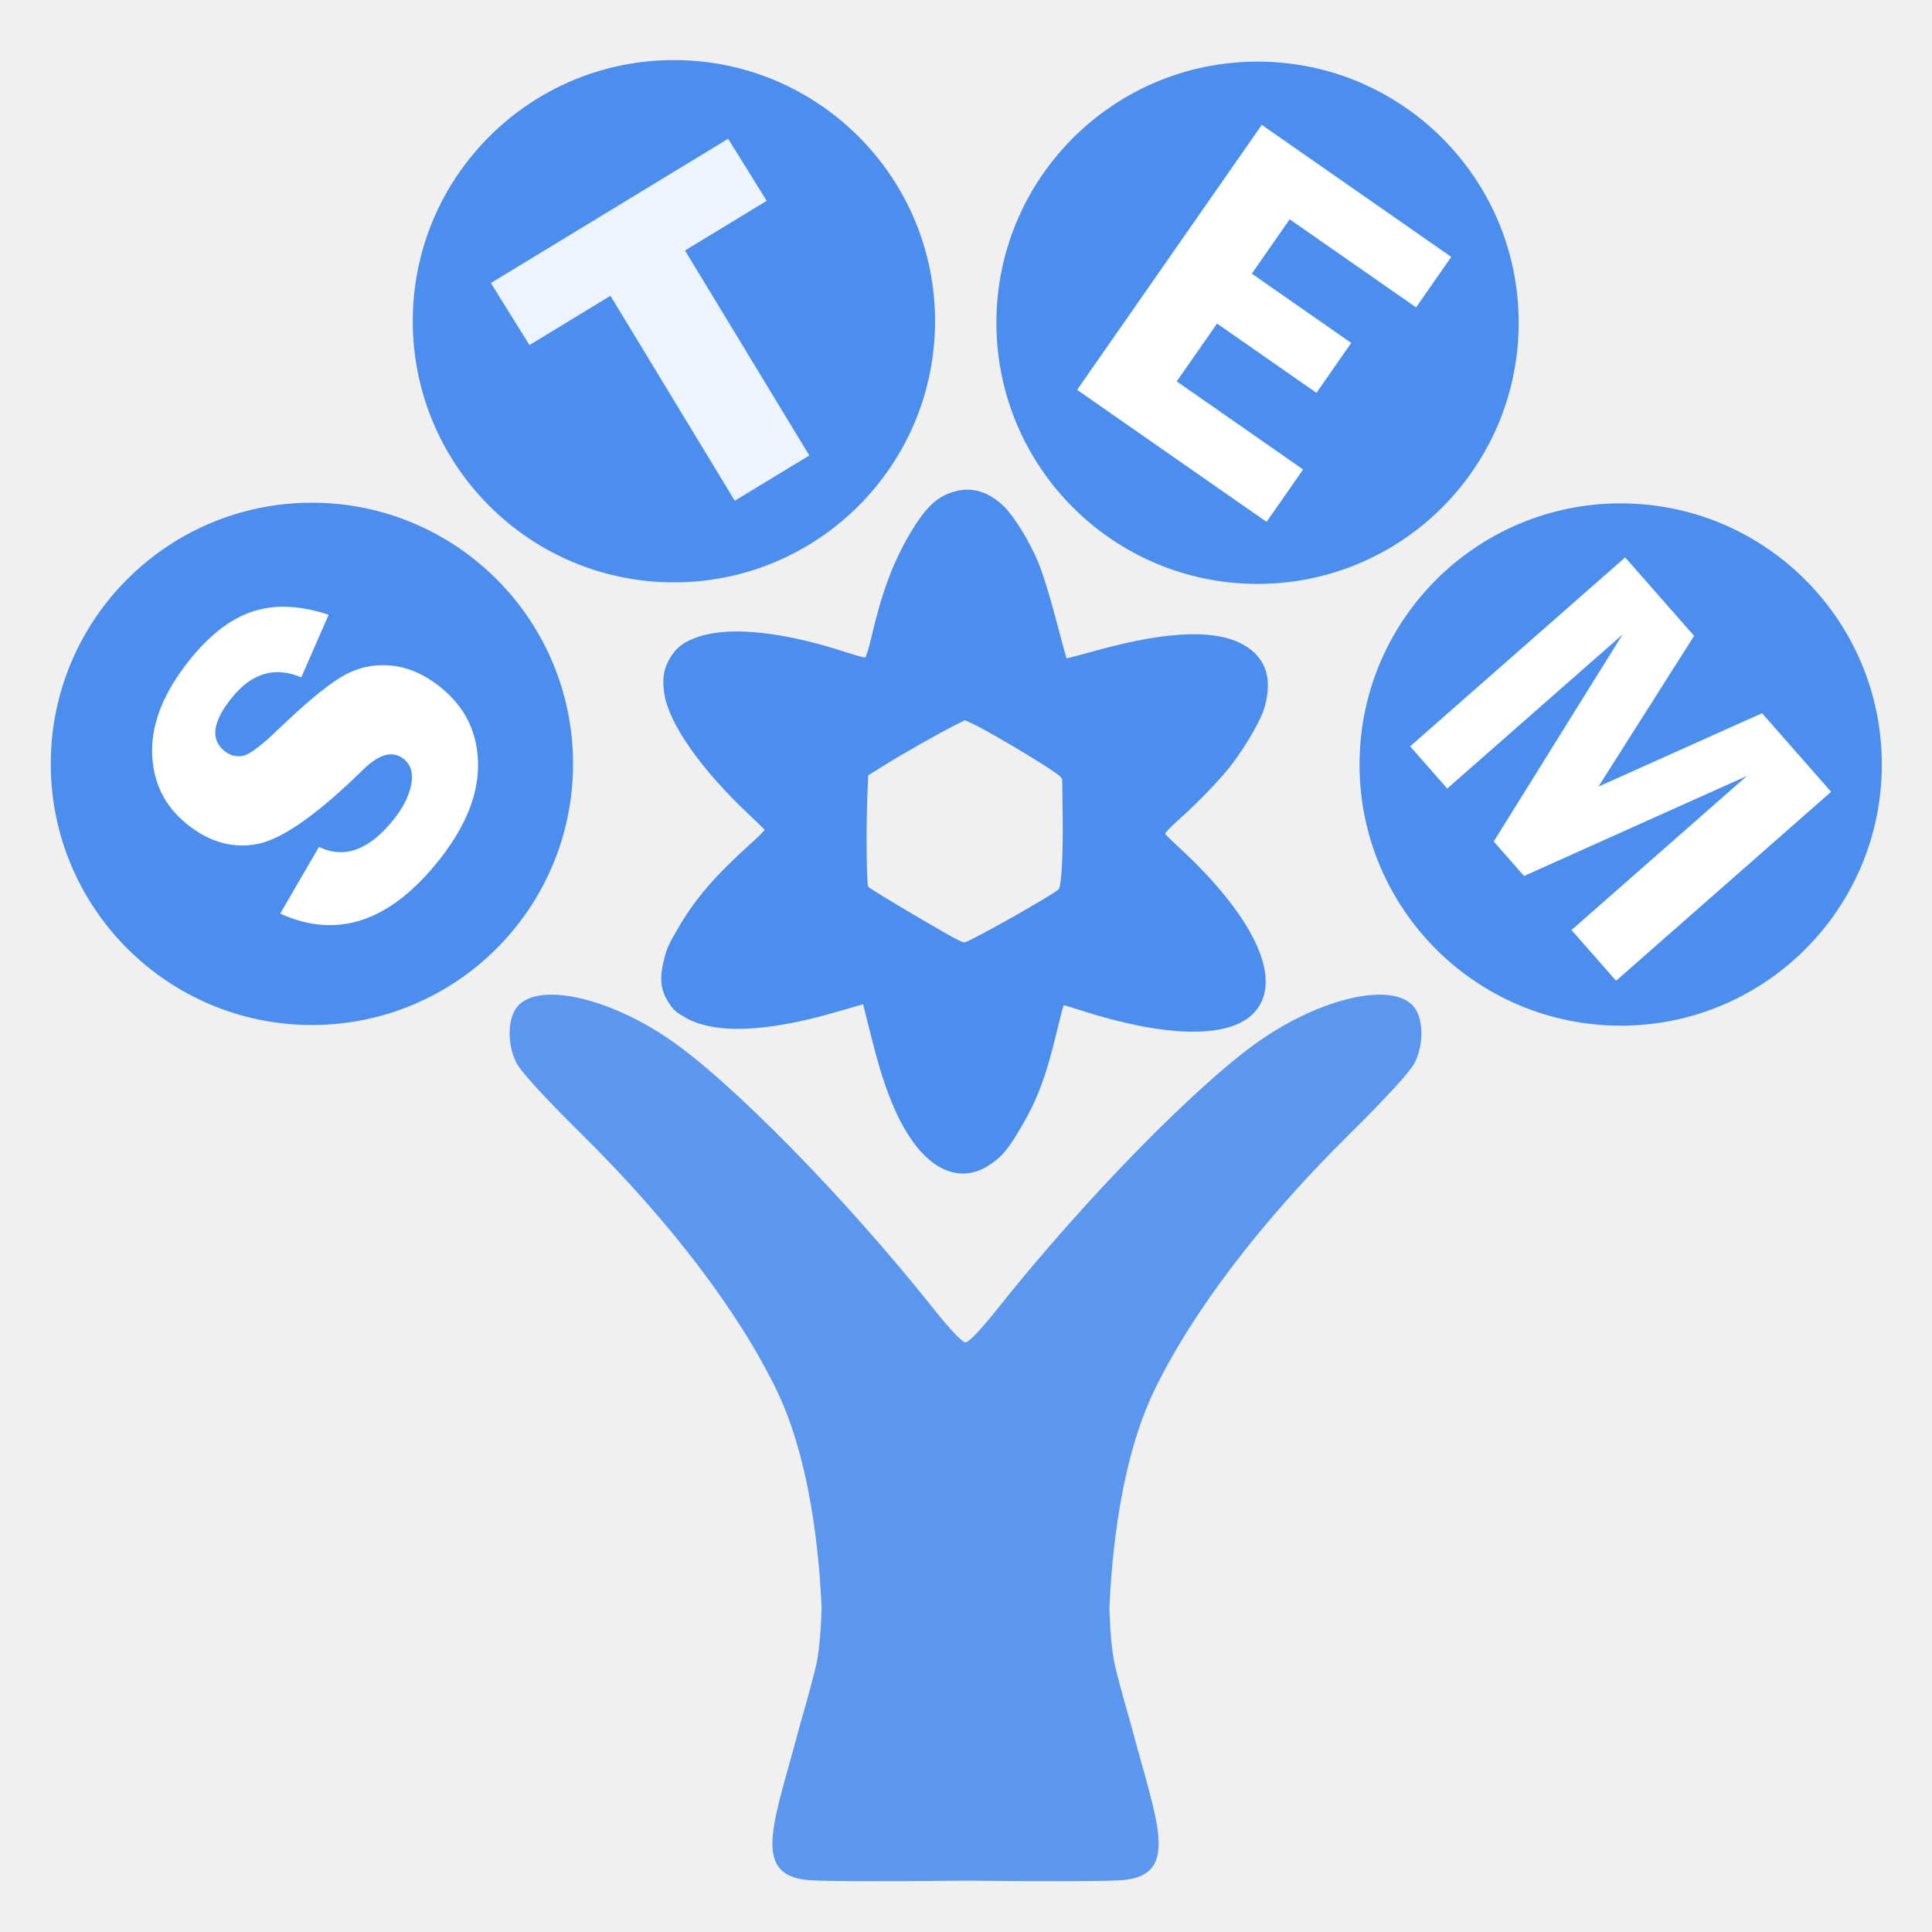
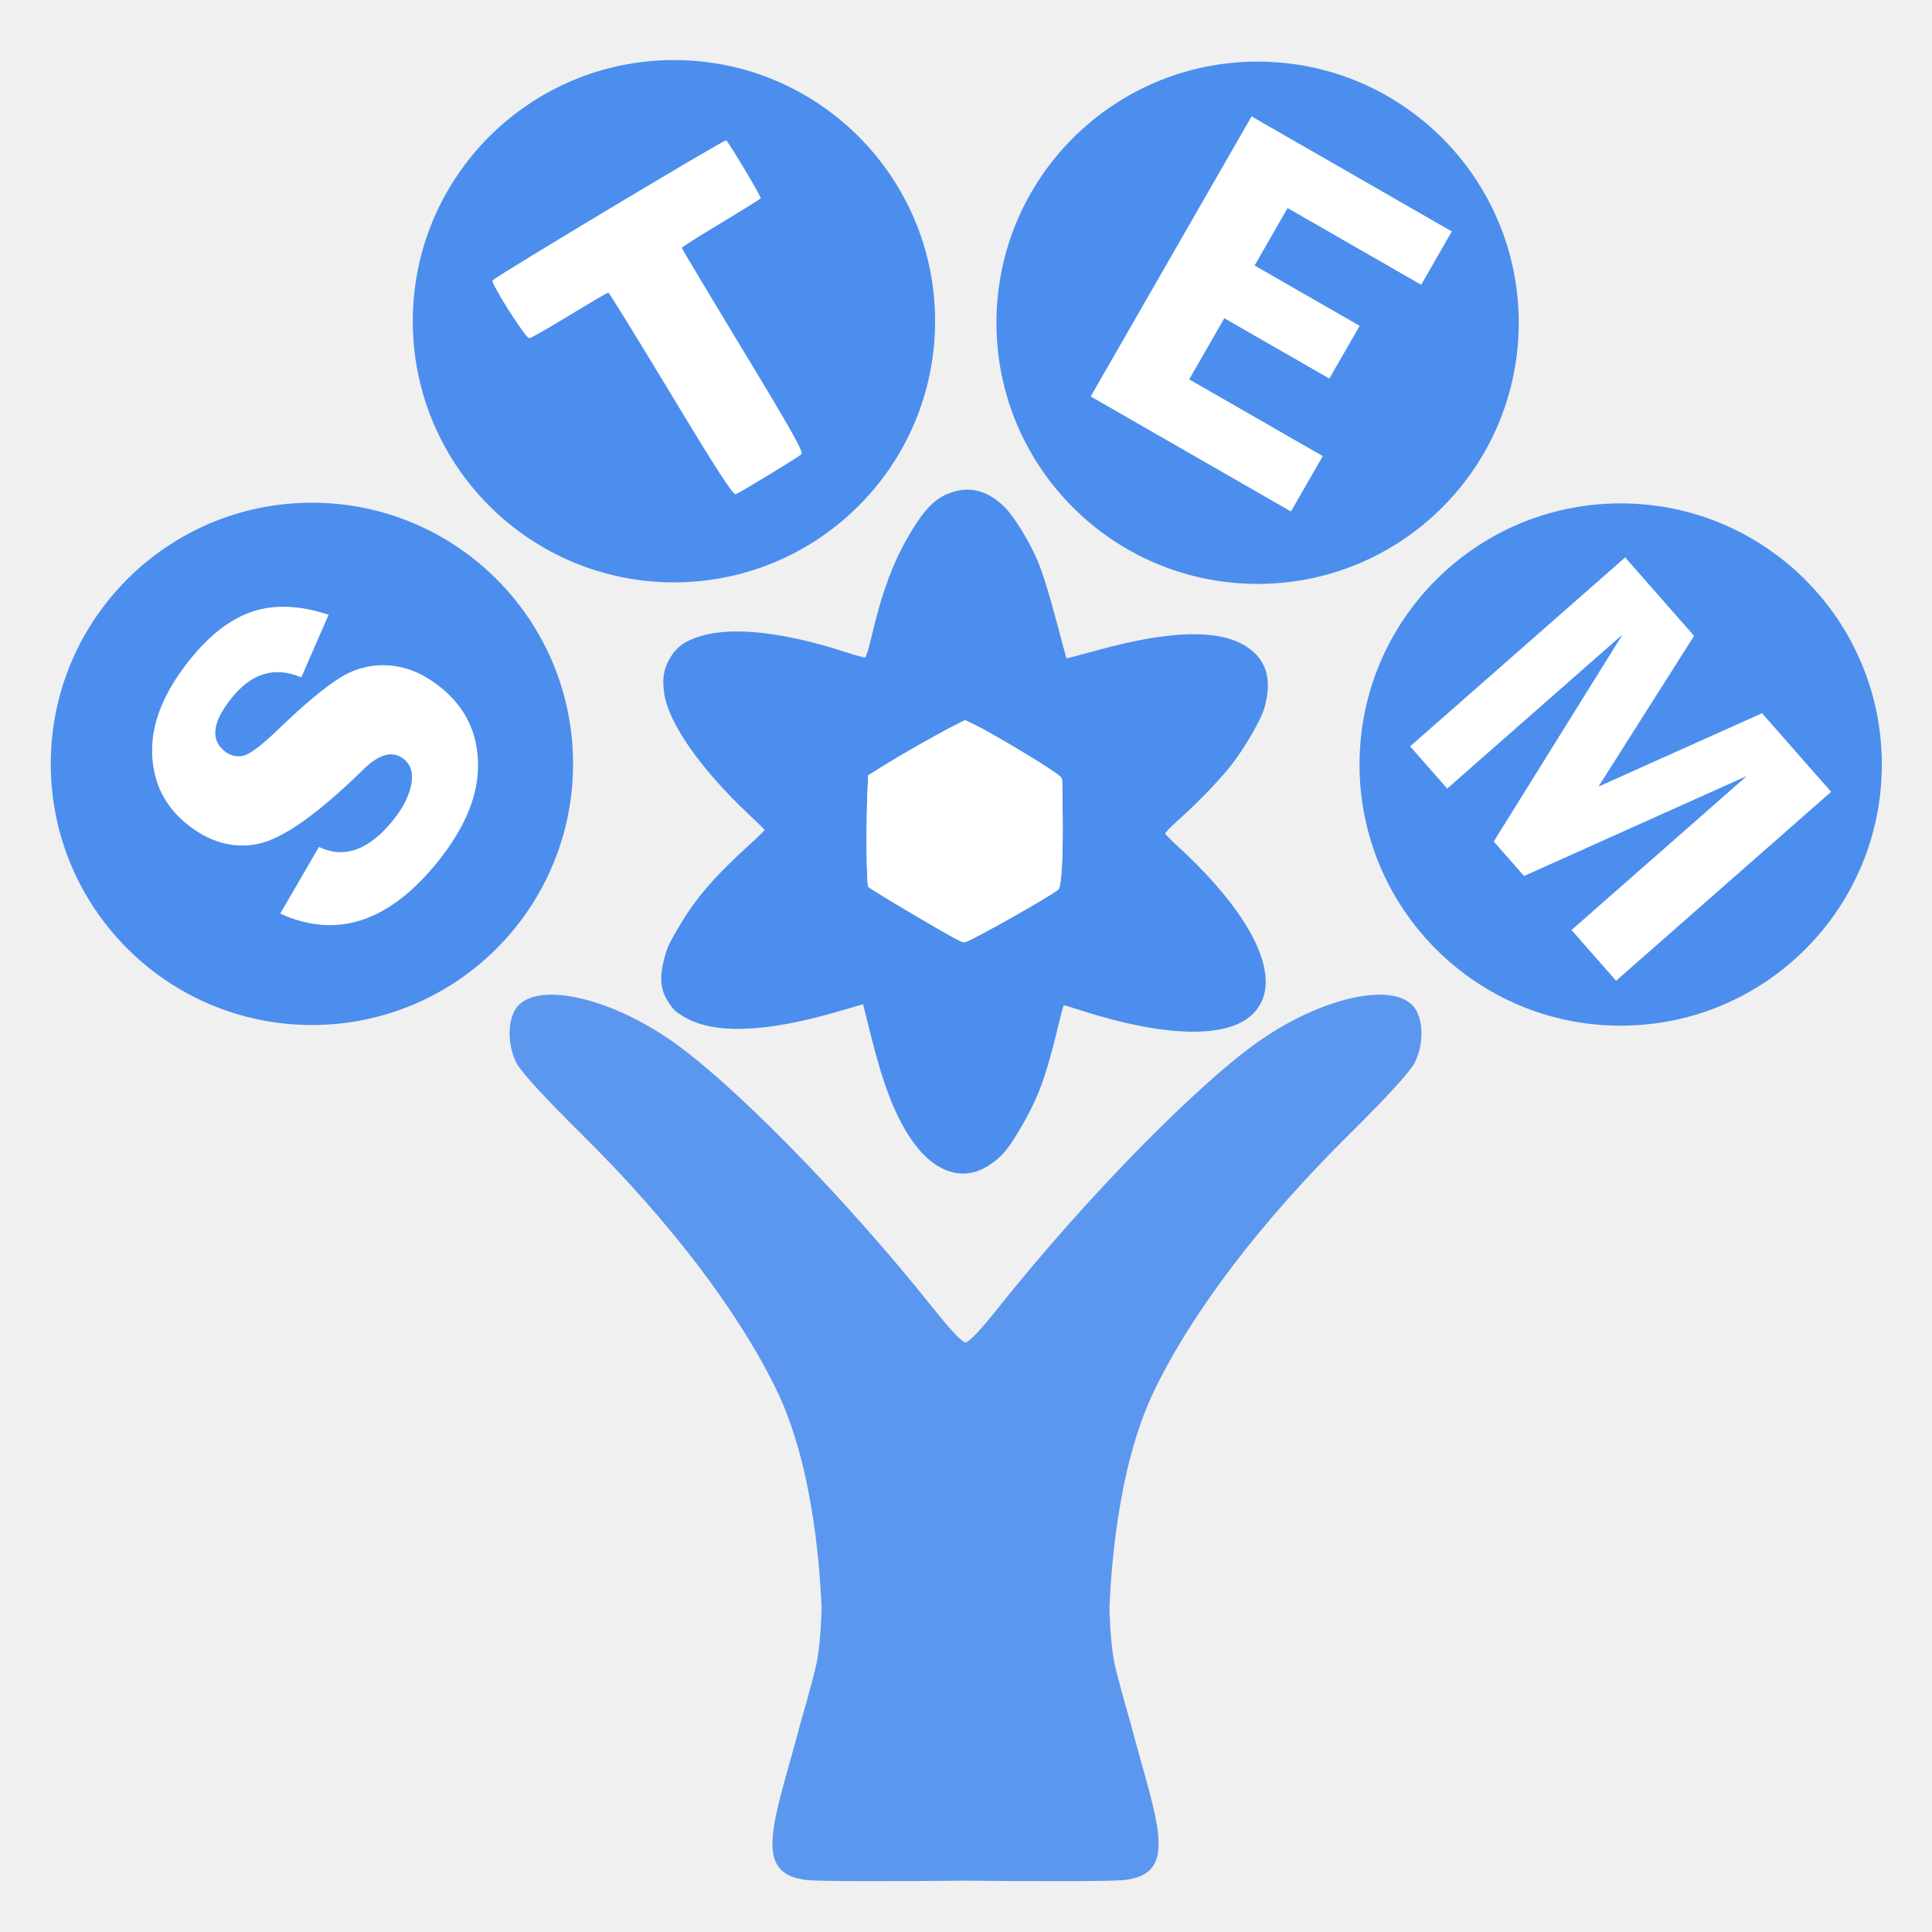
- <svg xmlns="http://www.w3.org/2000/svg" viewBox="0 0 320 320" height="320" width="320" id="svg853" version="1.1">
-   <defs id="defs857">
-     </defs>
-   <g id="g861">
-     <path style="opacity:0.9;fill:#000000;stroke:#000000;stroke-width:0" d="" id="path2293" />
-     <g transform="matrix(0.9447292,0,0,0.9447292,7.806906,8.892507)" id="g2542">
-       <path d="M 92.206,124.507 A 45.784,45.784 0 0 1 46.422,170.292 45.784,45.784 0 0 1 0.637,124.507 45.784,45.784 0 0 1 46.422,78.723 45.784,45.784 0 0 1 92.206,124.507" style="opacity:0.9;fill:#3983ed;fill-opacity:1;stroke:#000000;stroke-width:0;stroke-miterlimit:4;stroke-dasharray:none" id="path921" />
-       <g style="font-style:normal;font-variant:normal;font-weight:normal;font-stretch:normal;font-size:109.153px;line-height:1.65;font-family:'Franklin Gothic Demi';-inkscape-font-specification:'Franklin Gothic Demi';letter-spacing:0px;word-spacing:0px;fill:#ffffff;stroke-width:1.137" id="text1498" transform="rotate(-51.45136)" aria-label="s">
-         <path id="path2685" style="stroke-width:1.137" d="m -46.18,99.9 -11.566,3.091 q -2.025,-7.302 -10.5,-7.302 -7.995,0 -7.995,4.85 0,1.919 1.439,3.091 1.492,1.119 7.675,1.919 9.22,1.226 13.644,2.825 4.424,1.599 6.982,5.383 2.612,3.784 2.612,9.327 0,8.314 -6.342,13.538 -6.289,5.223 -17.641,5.223 -20.573,0 -24.57,-15.936 l 13.378,-1.972 q 1.652,7.248 11.939,7.248 3.944,0 6.662,-1.386 2.718,-1.439 2.718,-3.837 0,-3.731 -6.023,-4.424 -16.309,-2.025 -21.479,-6.236 -5.117,-4.264 -5.117,-11.832 0,-7.675 5.969,-12.685 5.969,-5.01 16.735,-5.01 8.528,0 13.644,3.358 5.117,3.358 7.835,10.766 z" />
-       </g>
-     </g>
-     <g transform="translate(0.4479132,-0.7646356)" id="g2601">
-       <path d="M 154.427,53.968 A 43.254,43.254 0 0 1 111.173,97.222 43.254,43.254 0 0 1 67.919,53.968 43.254,43.254 0 0 1 111.173,10.714 43.254,43.254 0 0 1 154.427,53.968" style="opacity:0.9;fill:#3983ed;fill-opacity:1;stroke:#000000;stroke-width:0;stroke-miterlimit:4;stroke-dasharray:none" id="path921-8" />
-       <path id="rect1547" style="opacity:0.9;fill:#ffffff;fill-opacity:1;stroke:#000000;stroke-width:0;stroke-miterlimit:4;stroke-dasharray:none" d="M 120.152,23.751 80.857,47.644 87.247,57.916 100.665,49.759 121.252,83.699 133.603,76.206 113.009,42.253 126.544,34.023 Z" />
-     </g>
-     <g transform="translate(0.0655954,-0.7646356)" id="g2606">
-       <path d="M 251.478,54.223 A 43.254,43.254 0 0 1 208.224,97.477 43.254,43.254 0 0 1 164.97,54.223 43.254,43.254 0 0 1 208.224,10.969 43.254,43.254 0 0 1 251.478,54.223" style="opacity:0.9;fill:#3983ed;fill-opacity:1;stroke:#000000;stroke-width:0;stroke-miterlimit:4;stroke-dasharray:none" id="path921-0" />
-       <g style="font-style:normal;font-variant:normal;font-weight:normal;font-stretch:normal;font-size:80.261px;line-height:1.65;font-family:'Franklin Gothic Demi';-inkscape-font-specification:'Franklin Gothic Demi';letter-spacing:0px;word-spacing:0px;fill:#ffffff;stroke-width:0.836" id="text1498-9" transform="rotate(34.87302)" aria-label="E">
-         <path id="path2690" style="stroke-width:0.836" d="m 221.919,-91.67 h -25.513 v 10.973 h 20.065 v 10.072 h -20.065 v 11.679 h 25.513 v 10.581 H 183.67 v -53.494 h 38.249 z" />
-       </g>
-     </g>
-     <g transform="matrix(0.9447292,0,0,0.9447292,10.48313,9.657142)" id="g2556">
-       <path d="m 318.827,123.815 a 45.784,45.784 0 0 1 -45.784,45.784 45.784,45.784 0 0 1 -45.784,-45.784 45.784,45.784 0 0 1 45.784,-45.784 45.784,45.784 0 0 1 45.784,45.784" style="opacity:0.9;fill:#3983ed;fill-opacity:1;stroke:#000000;stroke-width:0;stroke-miterlimit:4;stroke-dasharray:none" id="path921-7" />
-       <g style="font-style:normal;font-variant:normal;font-weight:normal;font-stretch:normal;font-size:75.295px;line-height:1.65;font-family:'Franklin Gothic Demi';-inkscape-font-specification:'Franklin Gothic Demi';letter-spacing:0px;word-spacing:0px;fill:#ffffff;stroke-width:0.784" id="text1498-9-6" transform="rotate(48.69687)" aria-label="M">
-         <path id="path2694" style="stroke-width:0.784" d="m 268.68,-97.768 -12.353,-40.92 v 40.92 h -9.853 v -50.184 h 18.309 l 8.787,30.037 9.265,-30.037 h 18.346 v 50.184 h -11.838 v -40.92 l -12.61,40.92 z" />
-       </g>
-     </g>
-     <path style="opacity:0.9;fill:#3983ed;fill-opacity:1;stroke:#000000;stroke-width:0" d="m 110.773,166.09 c -1.428,-2.195 -1.601,-4.082 -0.692,-7.538 0.42,-1.595 0.797,-2.395 2.45,-5.191 2.708,-4.581 5.898,-8.271 11.689,-13.524 1.357,-1.231 2.452,-2.3 2.432,-2.376 -0.02,-0.076 -1.166,-1.199 -2.547,-2.497 -7.966,-7.485 -13.292,-15.059 -14.066,-20 -0.386,-2.461 -0.146,-4.088 0.858,-5.831 1.122,-1.948 2.495,-2.959 5.112,-3.765 5.274,-1.625 13.882,-0.679 24.06,2.644 1.601,0.523 3.043,0.923 3.205,0.889 0.176,-0.037 0.595,-1.361 1.047,-3.313 1.708,-7.371 3.583,-12.432 6.33,-17.093 2.814,-4.773 4.832,-6.569 8.139,-7.246 2.609,-0.533 5.206,0.385 7.527,2.661 1.636,1.604 4.145,5.673 5.555,9.008 0.792,1.873 1.938,5.526 2.998,9.556 0.944,3.588 1.75,6.544 1.791,6.569 0.042,0.024 2.348,-0.582 5.125,-1.348 12.199,-3.363 20.355,-3.52 24.851,-0.48 3.159,2.137 4.084,5.402 2.817,9.938 -0.66,2.365 -3.853,7.687 -6.385,10.646 -2.319,2.709 -5.137,5.567 -8.033,8.146 -1.169,1.041 -2.088,2.007 -2.041,2.145 0.047,0.138 0.94,1.035 1.985,1.992 13.159,12.055 17.916,22.775 12.413,27.977 -4.22,3.989 -14.499,3.741 -28.288,-0.684 -1.546,-0.496 -2.857,-0.89 -2.913,-0.875 -0.057,0.015 -0.494,1.657 -0.972,3.649 -1.939,8.083 -3.268,11.708 -6.036,16.452 -2.221,3.808 -3.271,5.053 -5.441,6.447 -4.447,2.857 -9.346,1.046 -13.17,-4.87 -2.457,-3.8 -4.318,-8.675 -6.239,-16.342 l -1.379,-5.501 -4.453,1.289 c -11.799,3.416 -20.256,3.697 -25.131,0.837 -1.486,-0.872 -1.819,-1.176 -2.597,-2.371 z m 49.052,-10.025 c 1.275,-0.332 14.617,-7.873 15.512,-8.767 0.479,-0.478 0.764,-5.755 0.674,-12.478 -0.034,-2.547 -0.065,-4.96 -0.068,-5.36 -0.006,-0.702 -0.095,-0.788 -2.406,-2.316 -3.088,-2.042 -10.284,-6.262 -12.218,-7.163 l -1.498,-0.699 -1.74,0.884 c -2.83,1.438 -8.47,4.637 -11.475,6.509 l -2.8,1.744 -0.124,2.791 c -0.241,5.42 -0.167,15.072 0.12,15.661 0.077,0.157 3.602,2.32 7.833,4.805 6.583,3.866 7.765,4.5 8.189,4.39 z" id="path2486" />
-     <path d="m 91.519,164.748 c -3.063,-0.035 -5.352,0.838 -6.325,2.72 -1.164,2.251 -1.023,5.883 0.334,8.571 0.722,1.43 4.674,5.754 10.711,11.717 14.721,14.539 26.076,29.444 32.423,42.563 6.419,13.265 7.213,31.726 7.421,35.92 0,0 -0.107,6.03 -0.876,9.434 -0.77,3.405 -2.633,9.767 -2.633,9.767 -4.256,16.177 -8.372,25.016 1.218,25.963 h 0.002 c 2.196,0.217 14.037,0.217 26.126,0.094 12.088,0.123 23.93,0.123 26.126,-0.094 h 0.002 c 9.59,-0.948 5.474,-9.787 1.218,-25.963 0,0 -1.864,-6.362 -2.633,-9.767 -0.77,-3.405 -0.876,-9.434 -0.876,-9.434 0.208,-4.194 1.003,-22.655 7.421,-35.92 6.348,-13.119 17.702,-28.024 32.423,-42.563 6.038,-5.963 9.99,-10.287 10.711,-11.717 1.357,-2.688 1.498,-6.32 0.334,-8.571 -0.973,-1.881 -3.263,-2.755 -6.325,-2.72 -5.104,0.059 -12.352,2.643 -19.219,7.301 -10.169,6.898 -29.232,26.304 -43.681,44.467 -2.946,3.703 -4.844,5.713 -5.5,5.84 -0.656,-0.127 -2.554,-2.136 -5.5,-5.84 -14.448,-18.163 -33.512,-37.569 -43.681,-44.467 -6.867,-4.658 -14.115,-7.242 -19.219,-7.301 z" style="opacity:0.9;fill:#3983ed;fill-opacity:0.902;stroke:#000000;stroke-width:0;stroke-miterlimit:4;stroke-dasharray:none" id="path2503" />
+ <svg xmlns="http://www.w3.org/2000/svg" width="320" height="320" version="1.1" viewBox="0 0 320 320">
+   <path d="m94.917 126.52a43.254 43.254 0 0 1-43.254 43.254 43.254 43.254 0 0 1-43.254-43.254 43.254 43.254 0 0 1 43.254-43.254 43.254 43.254 0 0 1 43.254 43.254" fill="#3983ed" opacity=".9" stroke-width="0" />
+   <g transform="matrix(.58874 -.73885 .73885 .58874 7.8069 8.8925)" fill="#fff" stroke-width="1.137" aria-label="s">
+     <path d="m-46.18 99.9-11.566 3.091q-2.025-7.302-10.5-7.302-7.995 0-7.995 4.85 0 1.919 1.439 3.091 1.492 1.119 7.675 1.919 9.22 1.226 13.644 2.825 4.424 1.599 6.982 5.383 2.612 3.784 2.612 9.327 0 8.314-6.342 13.538-6.289 5.223-17.641 5.223-20.573 0-24.57-15.936l13.378-1.972q1.652 7.248 11.939 7.248 3.944 0 6.662-1.386 2.718-1.439 2.718-3.837 0-3.731-6.023-4.424-16.309-2.025-21.479-6.236-5.117-4.264-5.117-11.832 0-7.675 5.969-12.685 5.969-5.01 16.735-5.01 8.528 0 13.644 3.358 5.117 3.358 7.835 10.766z" stroke-width="1.137" />
  </g>
+   <path d="m251.55 53.458a43.254 43.254 0 0 1-43.254 43.254 43.254 43.254 0 0 1-43.254-43.254 43.254 43.254 0 0 1 43.254-43.254 43.254 43.254 0 0 1 43.254 43.254" fill="#3983ed" opacity=".9" stroke-width="0" />
+   <path d="m235.39 47.167-22.123-12.707-5.465 9.515 17.399 9.994-5.017 8.734-17.399-9.994-5.817 10.127 22.123 12.707-5.27 9.175-33.167-19.051 26.644-46.386 33.167 19.051z" fill="#fff" stroke-width=".836" />
+   <path d="m91.519 164.75c-3.062-0.035-5.352 0.838-6.325 2.72-1.164 2.251-1.023 5.883 0.334 8.571 0.722 1.43 4.674 5.754 10.711 11.717 14.721 14.539 26.076 29.444 32.423 42.563 6.419 13.265 7.213 31.726 7.421 35.92 0 0-0.107 6.029-0.876 9.434-0.77 3.405-2.633 9.767-2.633 9.767-4.256 16.177-8.372 25.016 1.218 25.963h2e-3c2.196 0.217 14.037 0.217 26.126 0.094 12.088 0.123 23.93 0.123 26.126-0.094h2e-3c9.59-0.948 5.474-9.787 1.218-25.963 0 0-1.863-6.362-2.633-9.767-0.77-3.405-0.876-9.434-0.876-9.434 0.208-4.194 1.003-22.655 7.421-35.92 6.348-13.119 17.702-28.024 32.423-42.563 6.037-5.963 9.989-10.287 10.711-11.717 1.357-2.688 1.498-6.319 0.334-8.571-0.973-1.881-3.263-2.755-6.325-2.72-5.104 0.059-12.352 2.643-19.219 7.301-10.169 6.898-29.232 26.304-43.681 44.467-2.946 3.704-4.845 5.713-5.5 5.84-0.656-0.127-2.554-2.136-5.5-5.84-14.448-18.163-33.512-37.569-43.681-44.467-6.867-4.658-14.115-7.242-19.219-7.301z" fill="#3983ed" fill-opacity=".902" opacity=".9" stroke-width="0" />
+   <path d="m154.88 53.203a43.254 43.254 0 0 1-43.254 43.254 43.254 43.254 0 0 1-43.254-43.254 43.254 43.254 0 0 1 43.254-43.254 43.254 43.254 0 0 1 43.254 43.254" fill="#3983ed" opacity=".9" stroke-width="0" />
+   <path d="m111.14 65.279c-5.574-9.239-10.246-16.806-10.382-16.814-0.136-0.009-3.022 1.679-6.413 3.75s-6.393 3.785-6.672 3.809c-0.603 0.052-6.485-9.215-6.088-9.591 0.983-0.931 38.476-23.405 38.689-23.191 0.633 0.632 5.855 9.387 5.725 9.597-0.079 0.128-3.048 1.978-6.598 4.112s-6.46 3.978-6.467 4.098c-7e-3 0.12 4.559 7.762 10.146 16.982 7.929 13.084 10.052 16.861 9.67 17.204-0.611 0.55-10.095 6.314-10.891 6.62-0.437 0.168-3.154-4.033-10.721-16.574z" fill="#fff" fill-rule="evenodd" stroke-width=".391" />
+   <path d="m311.69 126.63a43.254 43.254 0 0 1-43.254 43.254 43.254 43.254 0 0 1-43.254-43.254 43.254 43.254 0 0 1 43.254-43.254 43.254 43.254 0 0 1 43.254 43.254" fill="#3983ed" opacity=".9" stroke-width="0" />
+   <g transform="matrix(.62356 .70971 -.70971 .62356 10.483 9.6571)" fill="#fff" stroke-width=".784" aria-label="M">
+     <path d="m268.68-97.768-12.353-40.92v40.92h-9.853v-50.184h18.309l8.787 30.037 9.265-30.037h18.346v50.184h-11.838v-40.92l-12.61 40.92z" stroke-width=".784" />
+   </g>
+   <path d="m110.77 166.09c-1.428-2.195-1.601-4.082-0.692-7.538 0.42-1.595 0.797-2.395 2.45-5.191 2.708-4.581 5.898-8.271 11.689-13.524 1.357-1.231 2.452-2.3 2.432-2.376-0.02-0.076-1.166-1.2-2.547-2.497-7.966-7.485-13.292-15.059-14.066-20-0.386-2.461-0.146-4.088 0.858-5.831 1.122-1.948 2.495-2.959 5.112-3.765 5.274-1.625 13.882-0.679 24.06 2.644 1.601 0.523 3.043 0.923 3.205 0.889 0.176-0.037 0.595-1.361 1.047-3.313 1.708-7.371 3.583-12.432 6.33-17.093 2.814-4.773 4.832-6.569 8.139-7.246 2.609-0.533 5.206 0.385 7.527 2.661 1.636 1.604 4.145 5.673 5.555 9.008 0.792 1.873 1.938 5.526 2.998 9.556 0.944 3.588 1.75 6.544 1.791 6.569s2.348-0.582 5.125-1.348c12.199-3.363 20.355-3.52 24.851-0.48 3.159 2.137 4.084 5.402 2.817 9.938-0.66 2.365-3.853 7.687-6.385 10.646-2.319 2.709-5.137 5.567-8.033 8.146-1.169 1.041-2.088 2.007-2.041 2.145 0.047 0.138 0.94 1.035 1.986 1.992 13.159 12.055 17.916 22.775 12.413 27.977-4.22 3.989-14.499 3.741-28.288-0.684-1.546-0.496-2.857-0.89-2.913-0.875-0.057 0.015-0.494 1.657-0.972 3.65-1.939 8.084-3.268 11.708-6.036 16.452-2.221 3.808-3.271 5.053-5.441 6.447-4.447 2.857-9.346 1.046-13.17-4.87-2.457-3.8-4.318-8.675-6.239-16.342l-1.379-5.501-4.453 1.289c-11.799 3.416-20.256 3.697-25.131 0.837-1.486-0.872-1.819-1.176-2.597-2.371zm49.052-10.025c1.275-0.332 14.617-7.873 15.512-8.767 0.479-0.478 0.764-5.755 0.674-12.478-0.034-2.547-0.065-4.96-0.068-5.361-6e-3 -0.702-0.095-0.788-2.406-2.316-3.088-2.042-10.284-6.262-12.218-7.163l-1.498-0.699-1.74 0.884c-2.83 1.438-8.47 4.637-11.475 6.509l-2.8 1.744-0.124 2.791c-0.241 5.42-0.167 15.072 0.12 15.661 0.077 0.157 3.602 2.32 7.833 4.805 6.583 3.866 7.765 4.5 8.189 4.39z" fill="#3983ed" opacity=".9" stroke-width="0" />
+   <path d="m159.82 119.28-1.74 0.885c-2.83 1.438-8.469 4.636-11.475 6.508l-2.799 1.744-0.125 2.791c-0.241 5.42-0.166 15.073 0.121 15.662 0.077 0.157 3.6 2.319 7.832 4.805 6.583 3.866 7.766 4.499 8.19 4.389 1.275-0.332 14.617-7.871 15.512-8.766 0.479-0.478 0.764-5.755 0.674-12.479-0.034-2.547-0.065-4.96-0.068-5.361-6e-3 -0.702-0.093-0.786-2.404-2.314-3.088-2.042-10.285-6.262-12.219-7.164z" fill="#fff" fill-rule="evenodd" stroke-width="1.039" />
</svg>
